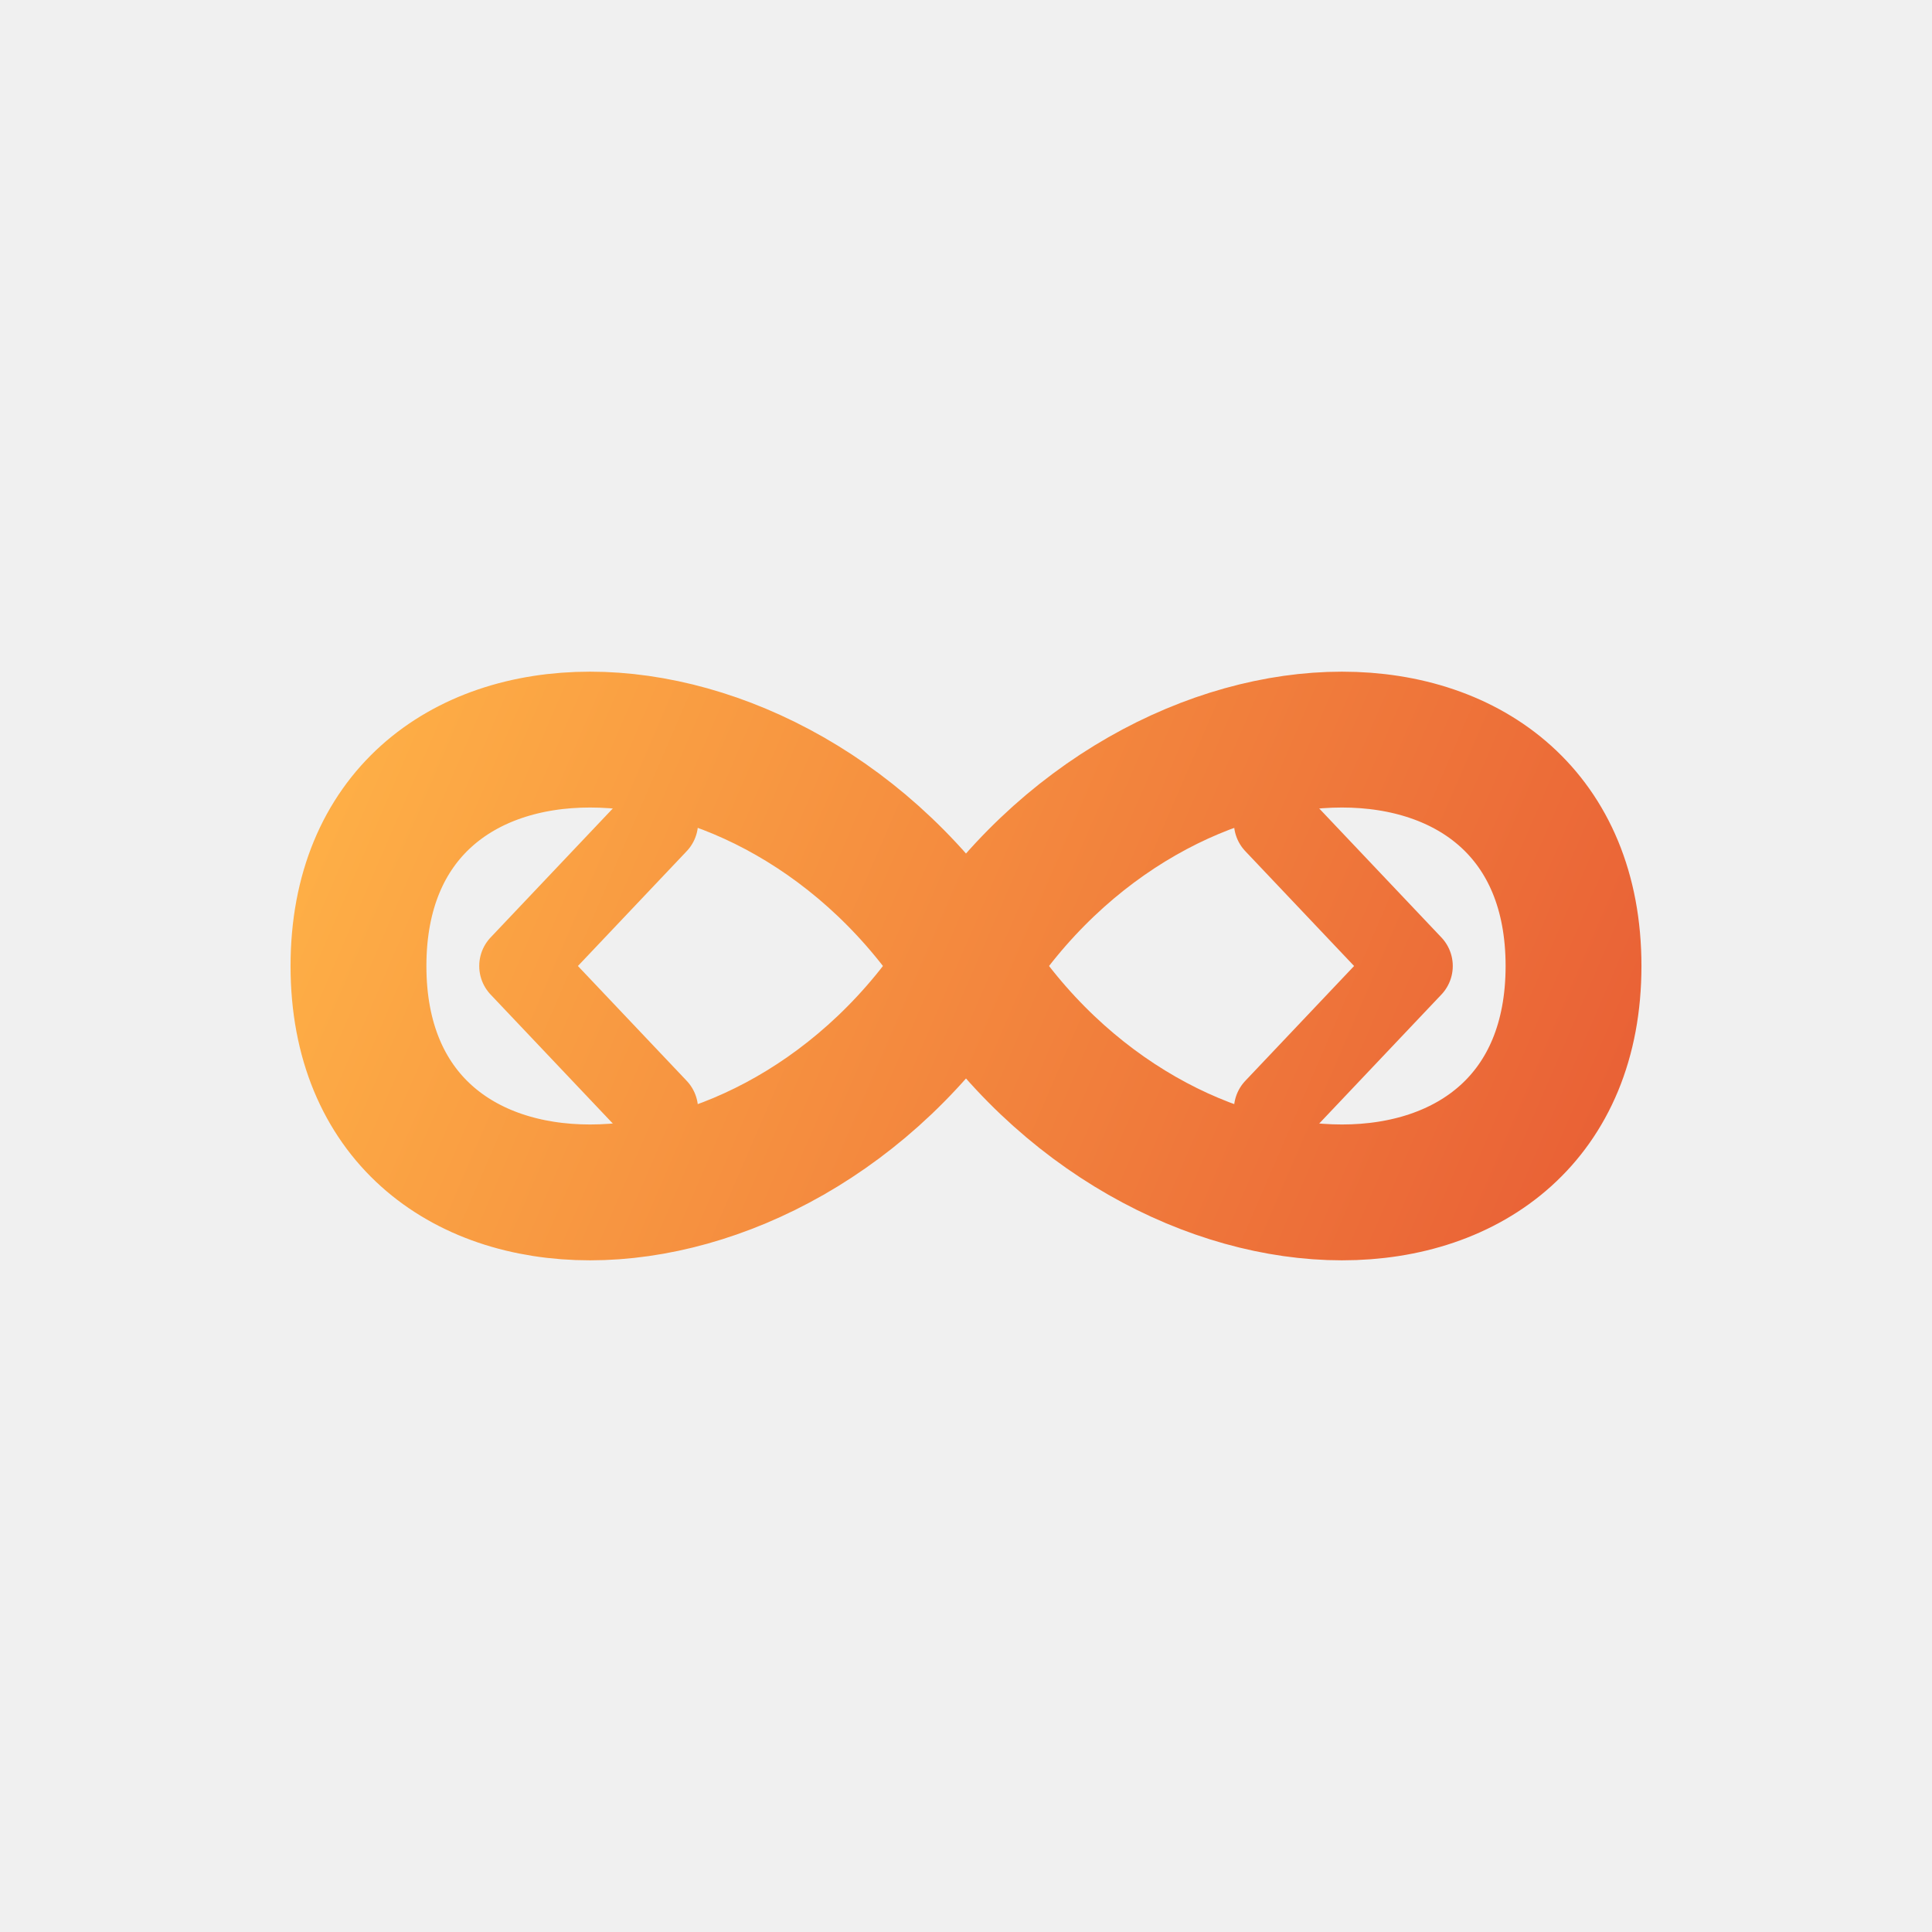
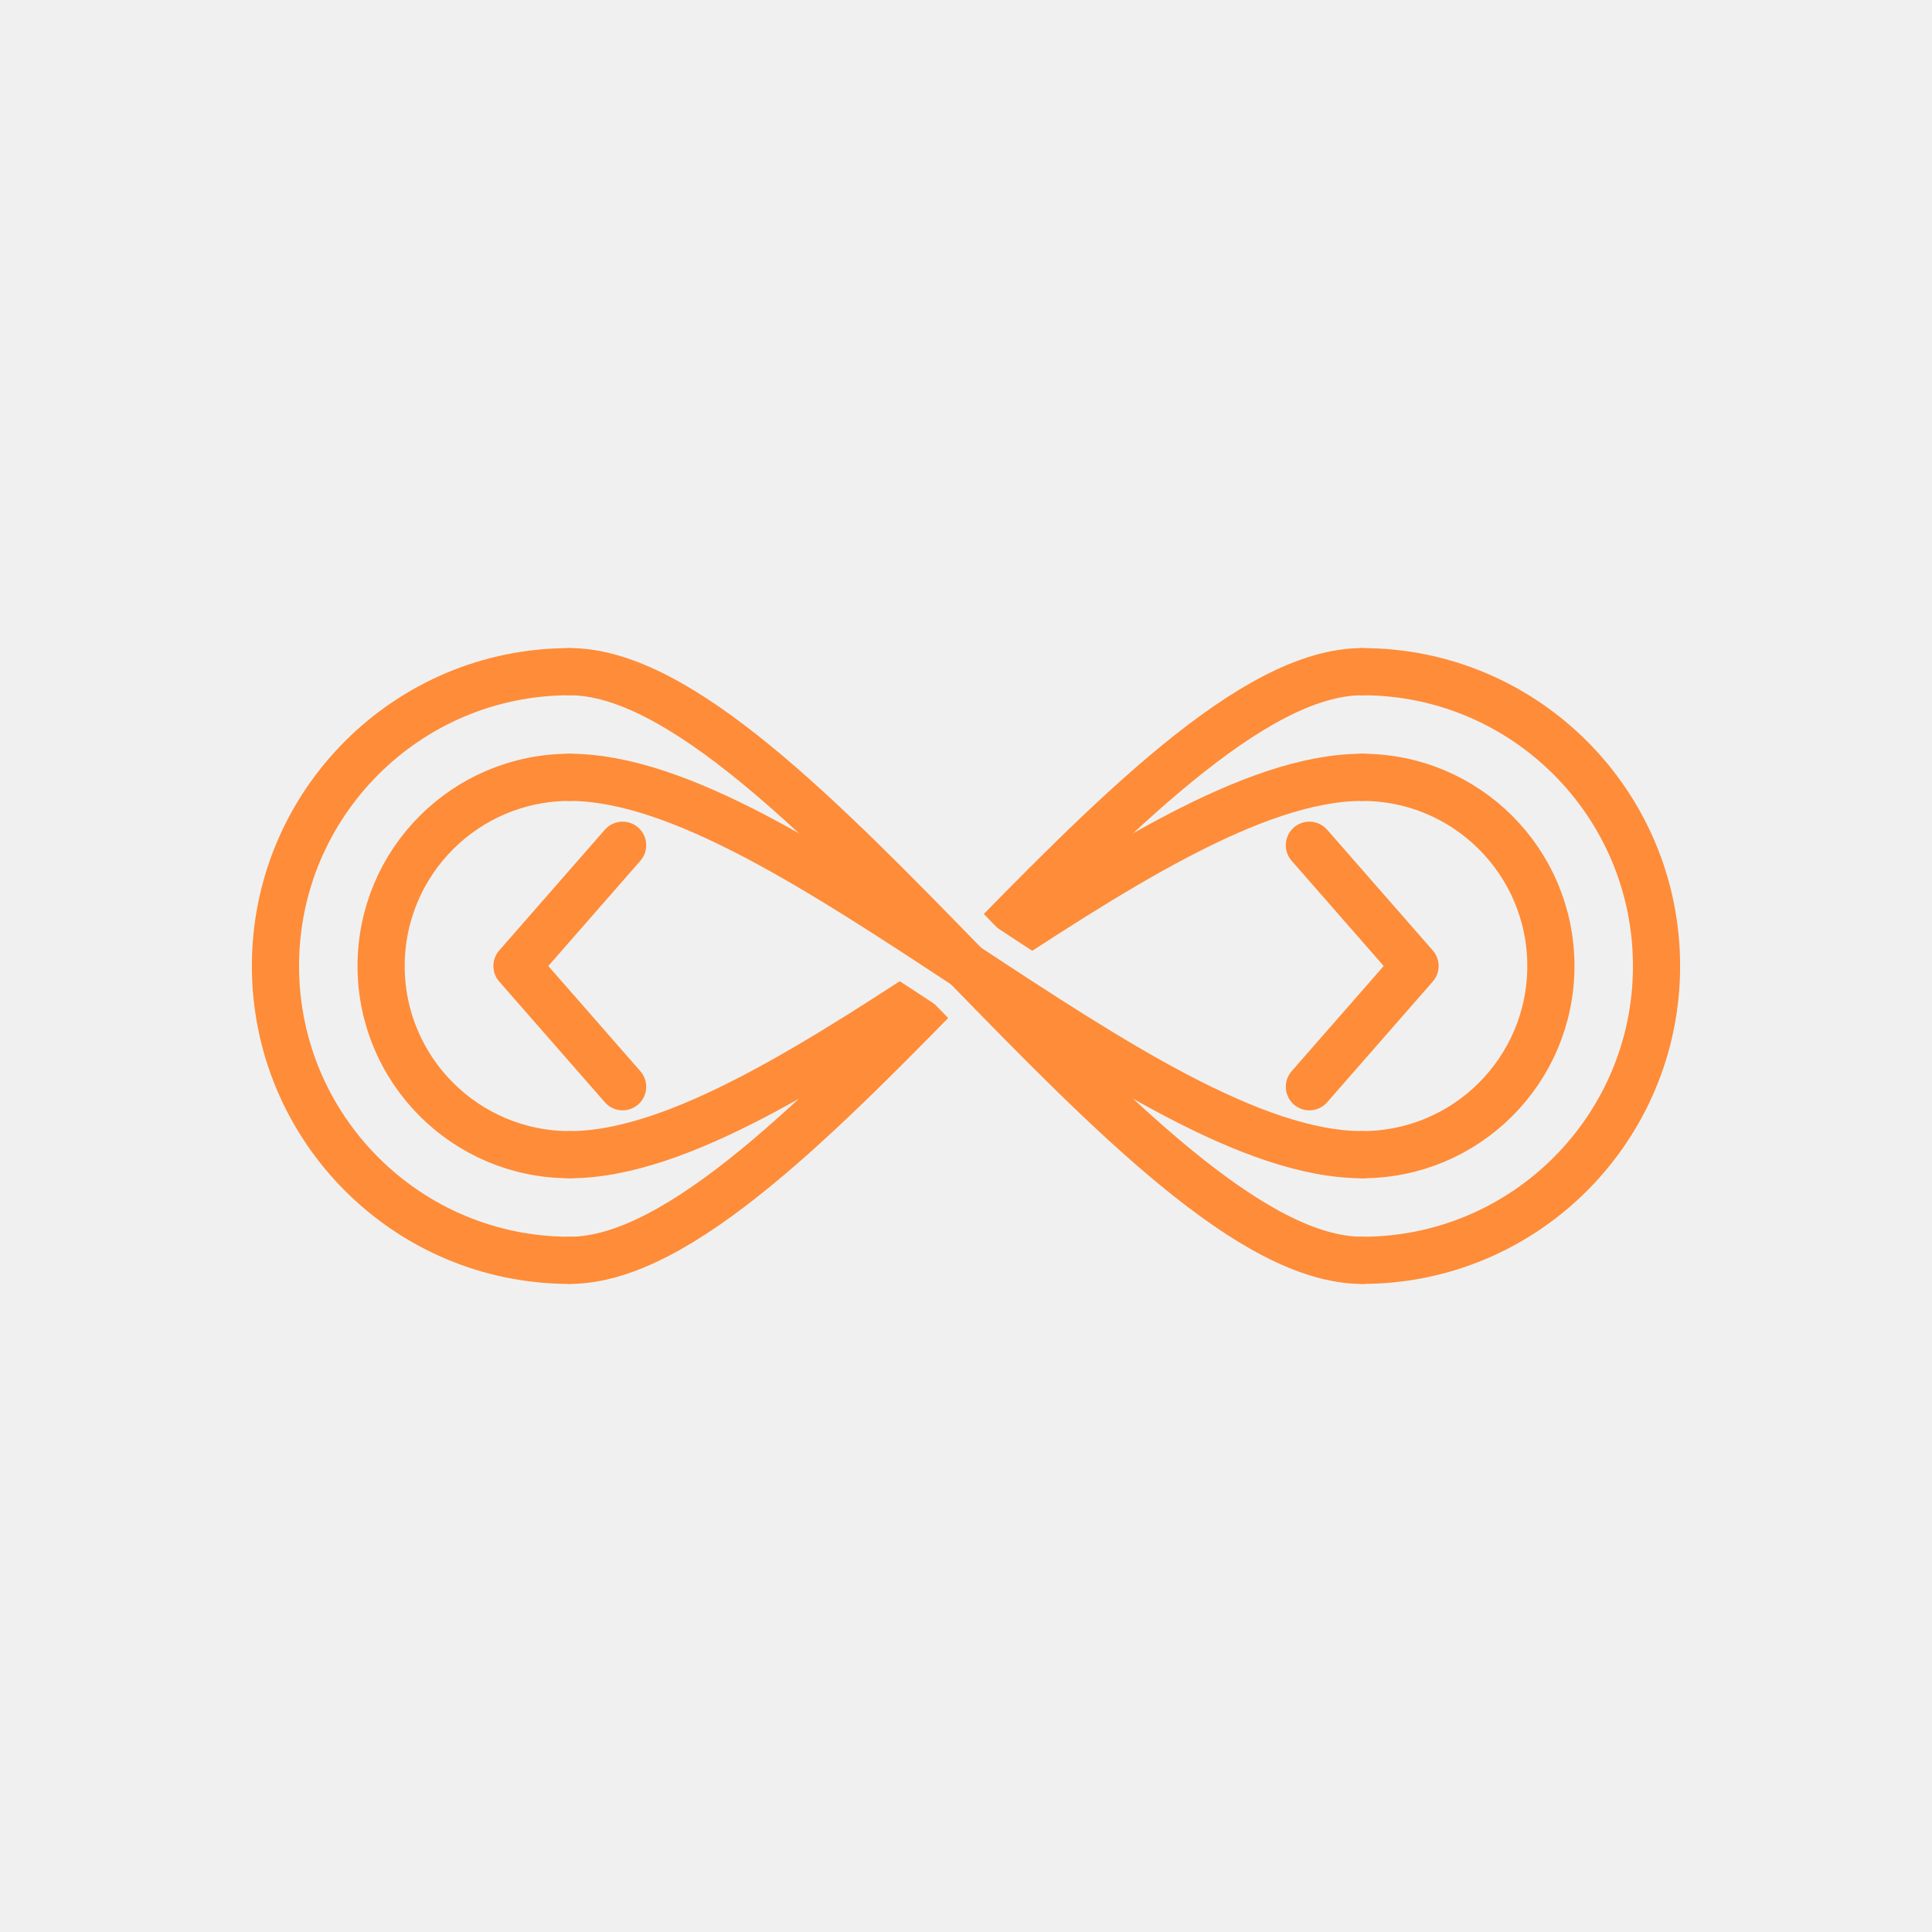
- <svg xmlns="http://www.w3.org/2000/svg" width="1024" height="1024" viewBox="0 0 512 512" fill="none">
+ <svg xmlns="http://www.w3.org/2000/svg" width="512" height="512" viewBox="0 0 512 512" fill="none">
  <defs>
-     <linearGradient id="tabGrad" x1="80" y1="180" x2="432" y2="332" gradientUnits="userSpaceOnUse">
-       <stop offset="0%" stop-color="#FFB347" />
-       <stop offset="100%" stop-color="#E85D35" />
-     </linearGradient>
+     <mask id="crossoverGap">
+       <rect width="512" height="512" fill="white" />
+       <path d="M 151 178 C 209 178, 303 334, 361 334" stroke="black" stroke-width="26" stroke-linecap="round" fill="none" />
+       <path d="M 151 206 C 209 206, 303 306, 361 306" stroke="black" stroke-width="26" stroke-linecap="round" fill="none" />
+     </mask>
  </defs>
-   <path d="M 256 256 C 205 176, 95 176, 95 256 C 95 336, 205 336, 256 256 C 307 176, 417 176, 417 256 C 417 336, 307 336, 256 256 Z" stroke="url(#tabGrad)" stroke-width="36" stroke-linecap="round" stroke-linejoin="round" />
-   <path d="M 174 218 L 138 256 L 174 294" stroke="url(#tabGrad)" stroke-width="22" stroke-linecap="round" stroke-linejoin="round" />
-   <path d="M 338 218 L 374 256 L 338 294" stroke="url(#tabGrad)" stroke-width="22" stroke-linecap="round" stroke-linejoin="round" />
+   <g mask="url(#crossoverGap)" stroke="#FF8C38" stroke-width="12.5" stroke-linecap="round" stroke-linejoin="round" fill="none">
+     <path d="M 151 334 C 209 334, 303 178, 361 178" />
+     <path d="M 151 306 C 209 306, 303 206, 361 206" />
+   </g>
+   <g stroke="#FF8C38" stroke-width="12.5" stroke-linecap="round" stroke-linejoin="round" fill="none">
+     <path d="M 151 178 C 209 178, 303 334, 361 334" />
+     <path d="M 151 206 C 209 206, 303 306, 361 306" />
+   </g>
+   <g stroke="#FF8C38" stroke-width="12.5" stroke-linecap="round" stroke-linejoin="round" fill="none">
+     <path d="M 151 178 A 78 78 0 0 0 151 334" />
+     <path d="M 151 206 A 50 50 0 0 0 151 306" />
+   </g>
+   <g stroke="#FF8C38" stroke-width="12.5" stroke-linecap="round" stroke-linejoin="round" fill="none">
+     <path d="M 361 178 A 78 78 0 0 1 361 334" />
+     <path d="M 361 206 A 50 50 0 0 1 361 306" />
+   </g>
+   <g stroke="#FF8C38" stroke-width="12.5" stroke-linecap="round" stroke-linejoin="round" fill="none">
+     <path d="M 165 224 L 137 256 L 165 288" />
+     <path d="M 347 224 L 375 256 L 347 288" />
+   </g>
</svg>
